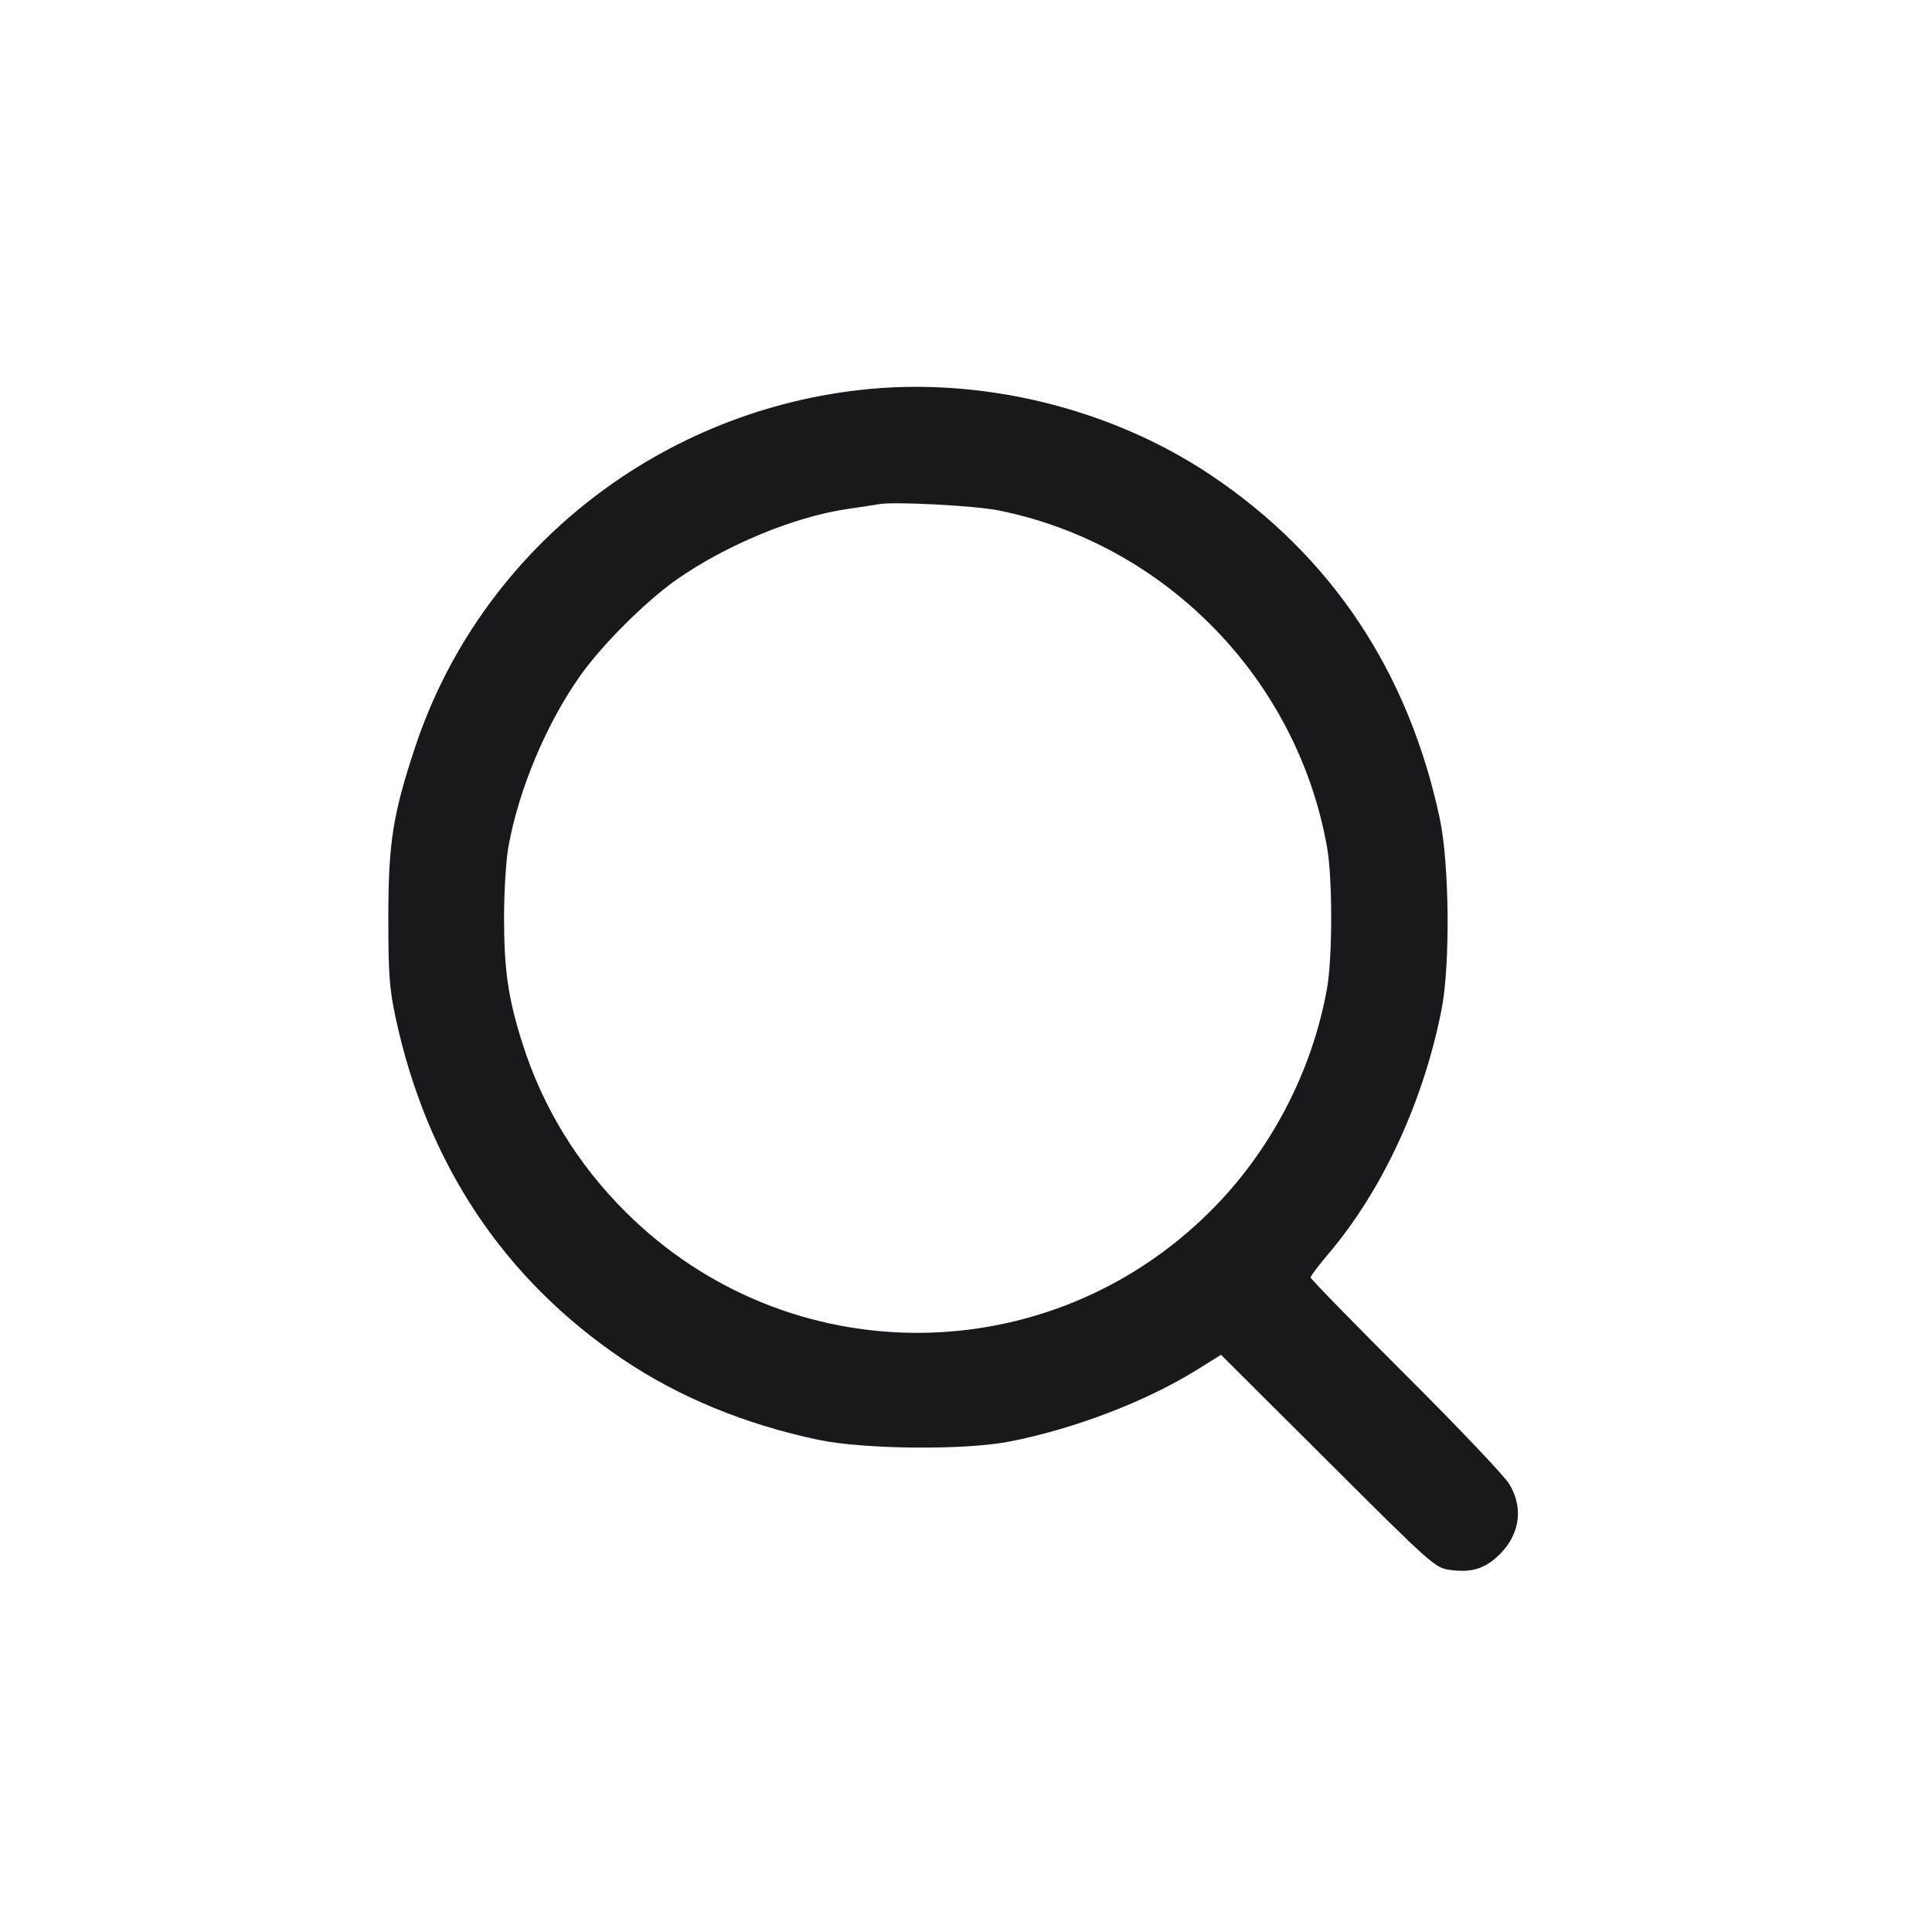
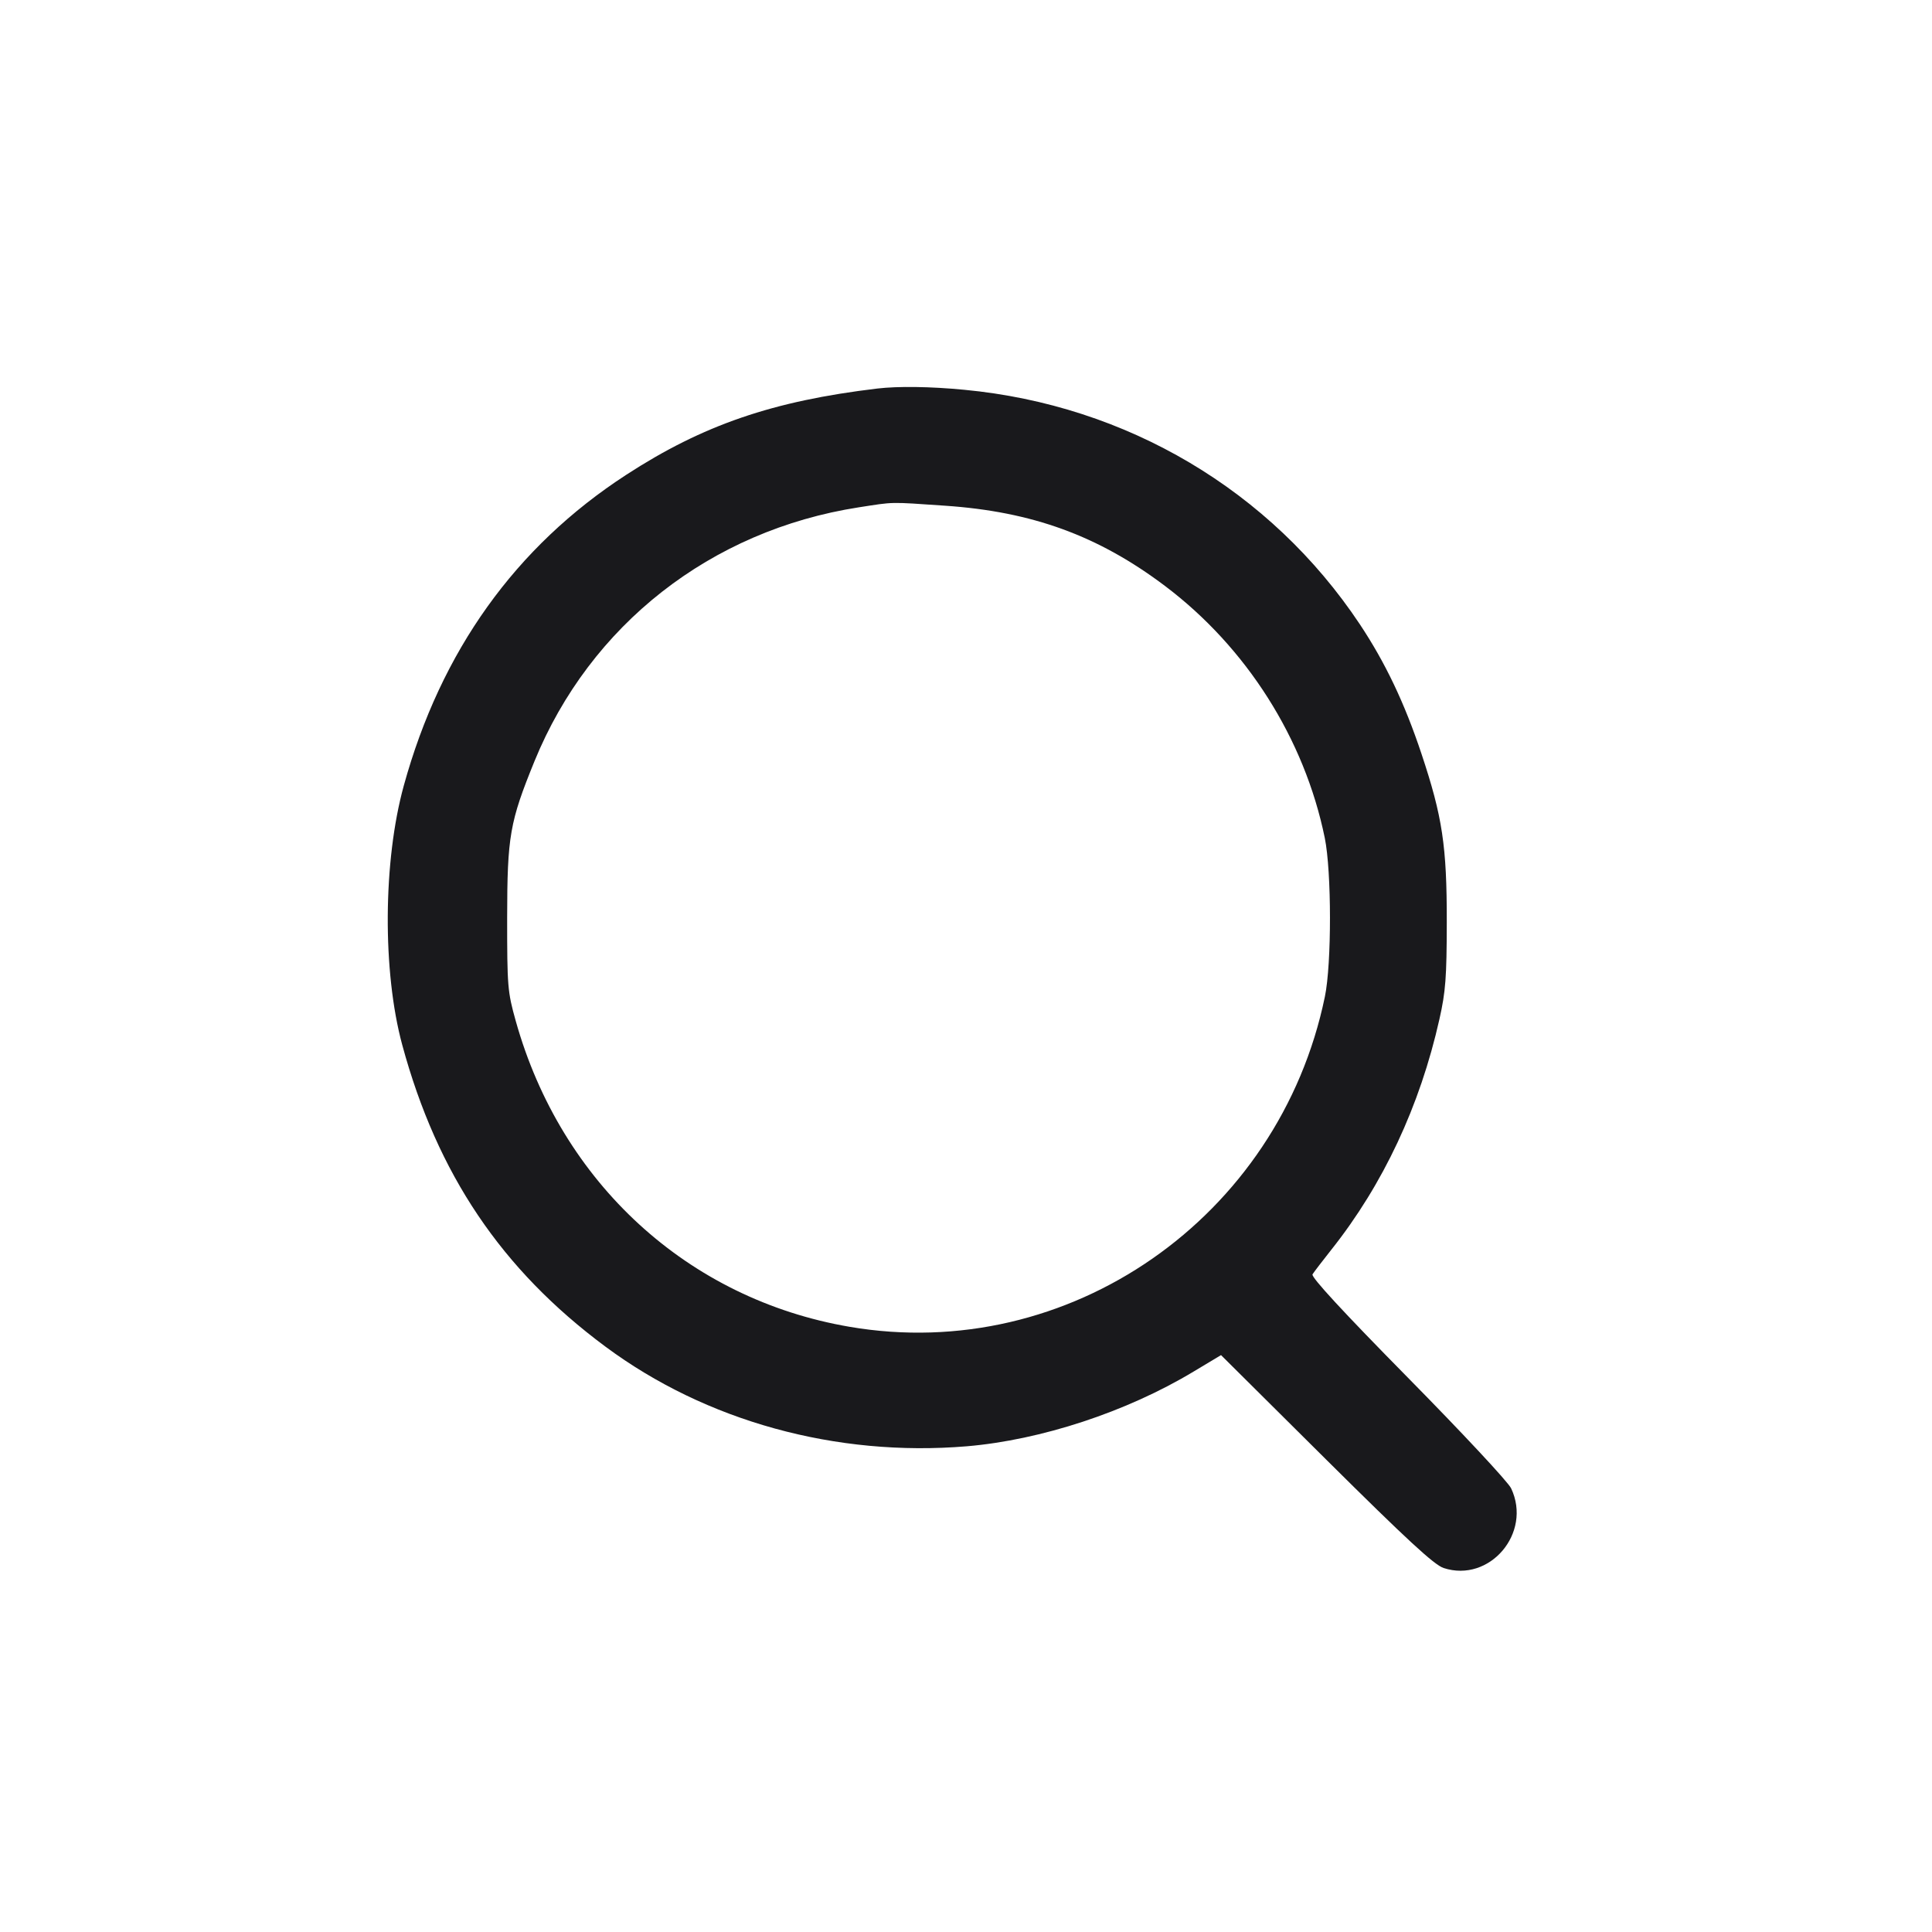
<svg xmlns="http://www.w3.org/2000/svg" width="20" height="20" viewBox="0 0 20 20" fill="none">
-   <path d="M8.900 4.037 C 6.770 4.278,4.966 5.726,4.299 7.730 C 4.067 8.428,4.020 8.724,4.020 9.500 C 4.020 10.083,4.031 10.235,4.095 10.533 C 4.419 12.044,5.214 13.240,6.448 14.072 C 7.029 14.463,7.708 14.743,8.467 14.904 C 8.937 15.004,9.988 15.014,10.450 14.923 C 11.125 14.791,11.868 14.506,12.394 14.178 L 12.640 14.025 13.745 15.126 C 14.818 16.196,14.855 16.229,15.005 16.251 C 15.215 16.281,15.349 16.246,15.488 16.125 C 15.728 15.914,15.781 15.625,15.625 15.364 C 15.577 15.283,15.094 14.774,14.552 14.234 C 14.010 13.693,13.567 13.239,13.567 13.224 C 13.567 13.210,13.651 13.098,13.754 12.977 C 14.311 12.320,14.736 11.402,14.923 10.450 C 15.014 9.989,15.004 8.936,14.904 8.471 C 14.579 6.951,13.784 5.758,12.540 4.922 C 11.497 4.222,10.153 3.895,8.900 4.037 M10.333 5.283 C 12.061 5.628,13.427 7.026,13.737 8.767 C 13.795 9.088,13.795 9.912,13.737 10.233 C 13.584 11.091,13.154 11.915,12.534 12.534 C 10.856 14.212,8.160 14.220,6.481 12.551 C 5.979 12.052,5.618 11.463,5.408 10.800 C 5.261 10.338,5.218 10.043,5.218 9.500 C 5.218 9.234,5.238 8.904,5.263 8.767 C 5.368 8.178,5.652 7.498,6.003 7.000 C 6.228 6.680,6.680 6.228,7.000 6.003 C 7.509 5.645,8.220 5.350,8.767 5.270 C 8.904 5.250,9.054 5.227,9.100 5.219 C 9.260 5.191,10.085 5.234,10.333 5.283 " fill="#19191C" stroke="none" fill-rule="evenodd" />
+   <path d="M9.083 4.022 C 8.001 4.151,7.277 4.399,6.483 4.915 C 5.337 5.659,4.564 6.739,4.180 8.133 C 3.965 8.912,3.958 10.057,4.164 10.817 C 4.527 12.155,5.192 13.142,6.267 13.940 C 7.308 14.713,8.655 15.084,10.007 14.972 C 10.776 14.907,11.662 14.616,12.355 14.199 L 12.640 14.028 13.728 15.109 C 14.566 15.941,14.846 16.199,14.944 16.232 C 15.421 16.388,15.862 15.869,15.643 15.407 C 15.612 15.341,15.131 14.826,14.574 14.261 C 13.900 13.577,13.571 13.220,13.587 13.192 C 13.601 13.169,13.690 13.053,13.785 12.933 C 14.319 12.259,14.699 11.450,14.901 10.550 C 14.965 10.266,14.976 10.119,14.977 9.550 C 14.978 8.756,14.932 8.455,14.715 7.803 C 14.539 7.275,14.340 6.858,14.076 6.461 C 13.155 5.078,11.664 4.194,9.982 4.035 C 9.631 4.001,9.295 3.997,9.083 4.022 M9.782 5.235 C 10.686 5.296,11.370 5.546,12.059 6.065 C 12.904 6.702,13.504 7.648,13.714 8.674 C 13.785 9.022,13.786 9.976,13.715 10.318 C 13.242 12.608,11.061 14.123,8.795 13.735 C 7.122 13.449,5.809 12.246,5.339 10.569 C 5.254 10.266,5.250 10.212,5.250 9.500 C 5.251 8.655,5.277 8.508,5.533 7.880 C 6.109 6.469,7.359 5.490,8.889 5.252 C 9.263 5.194,9.200 5.195,9.782 5.235 " fill="#19191C" stroke="none" fill-rule="evenodd" />
</svg>
